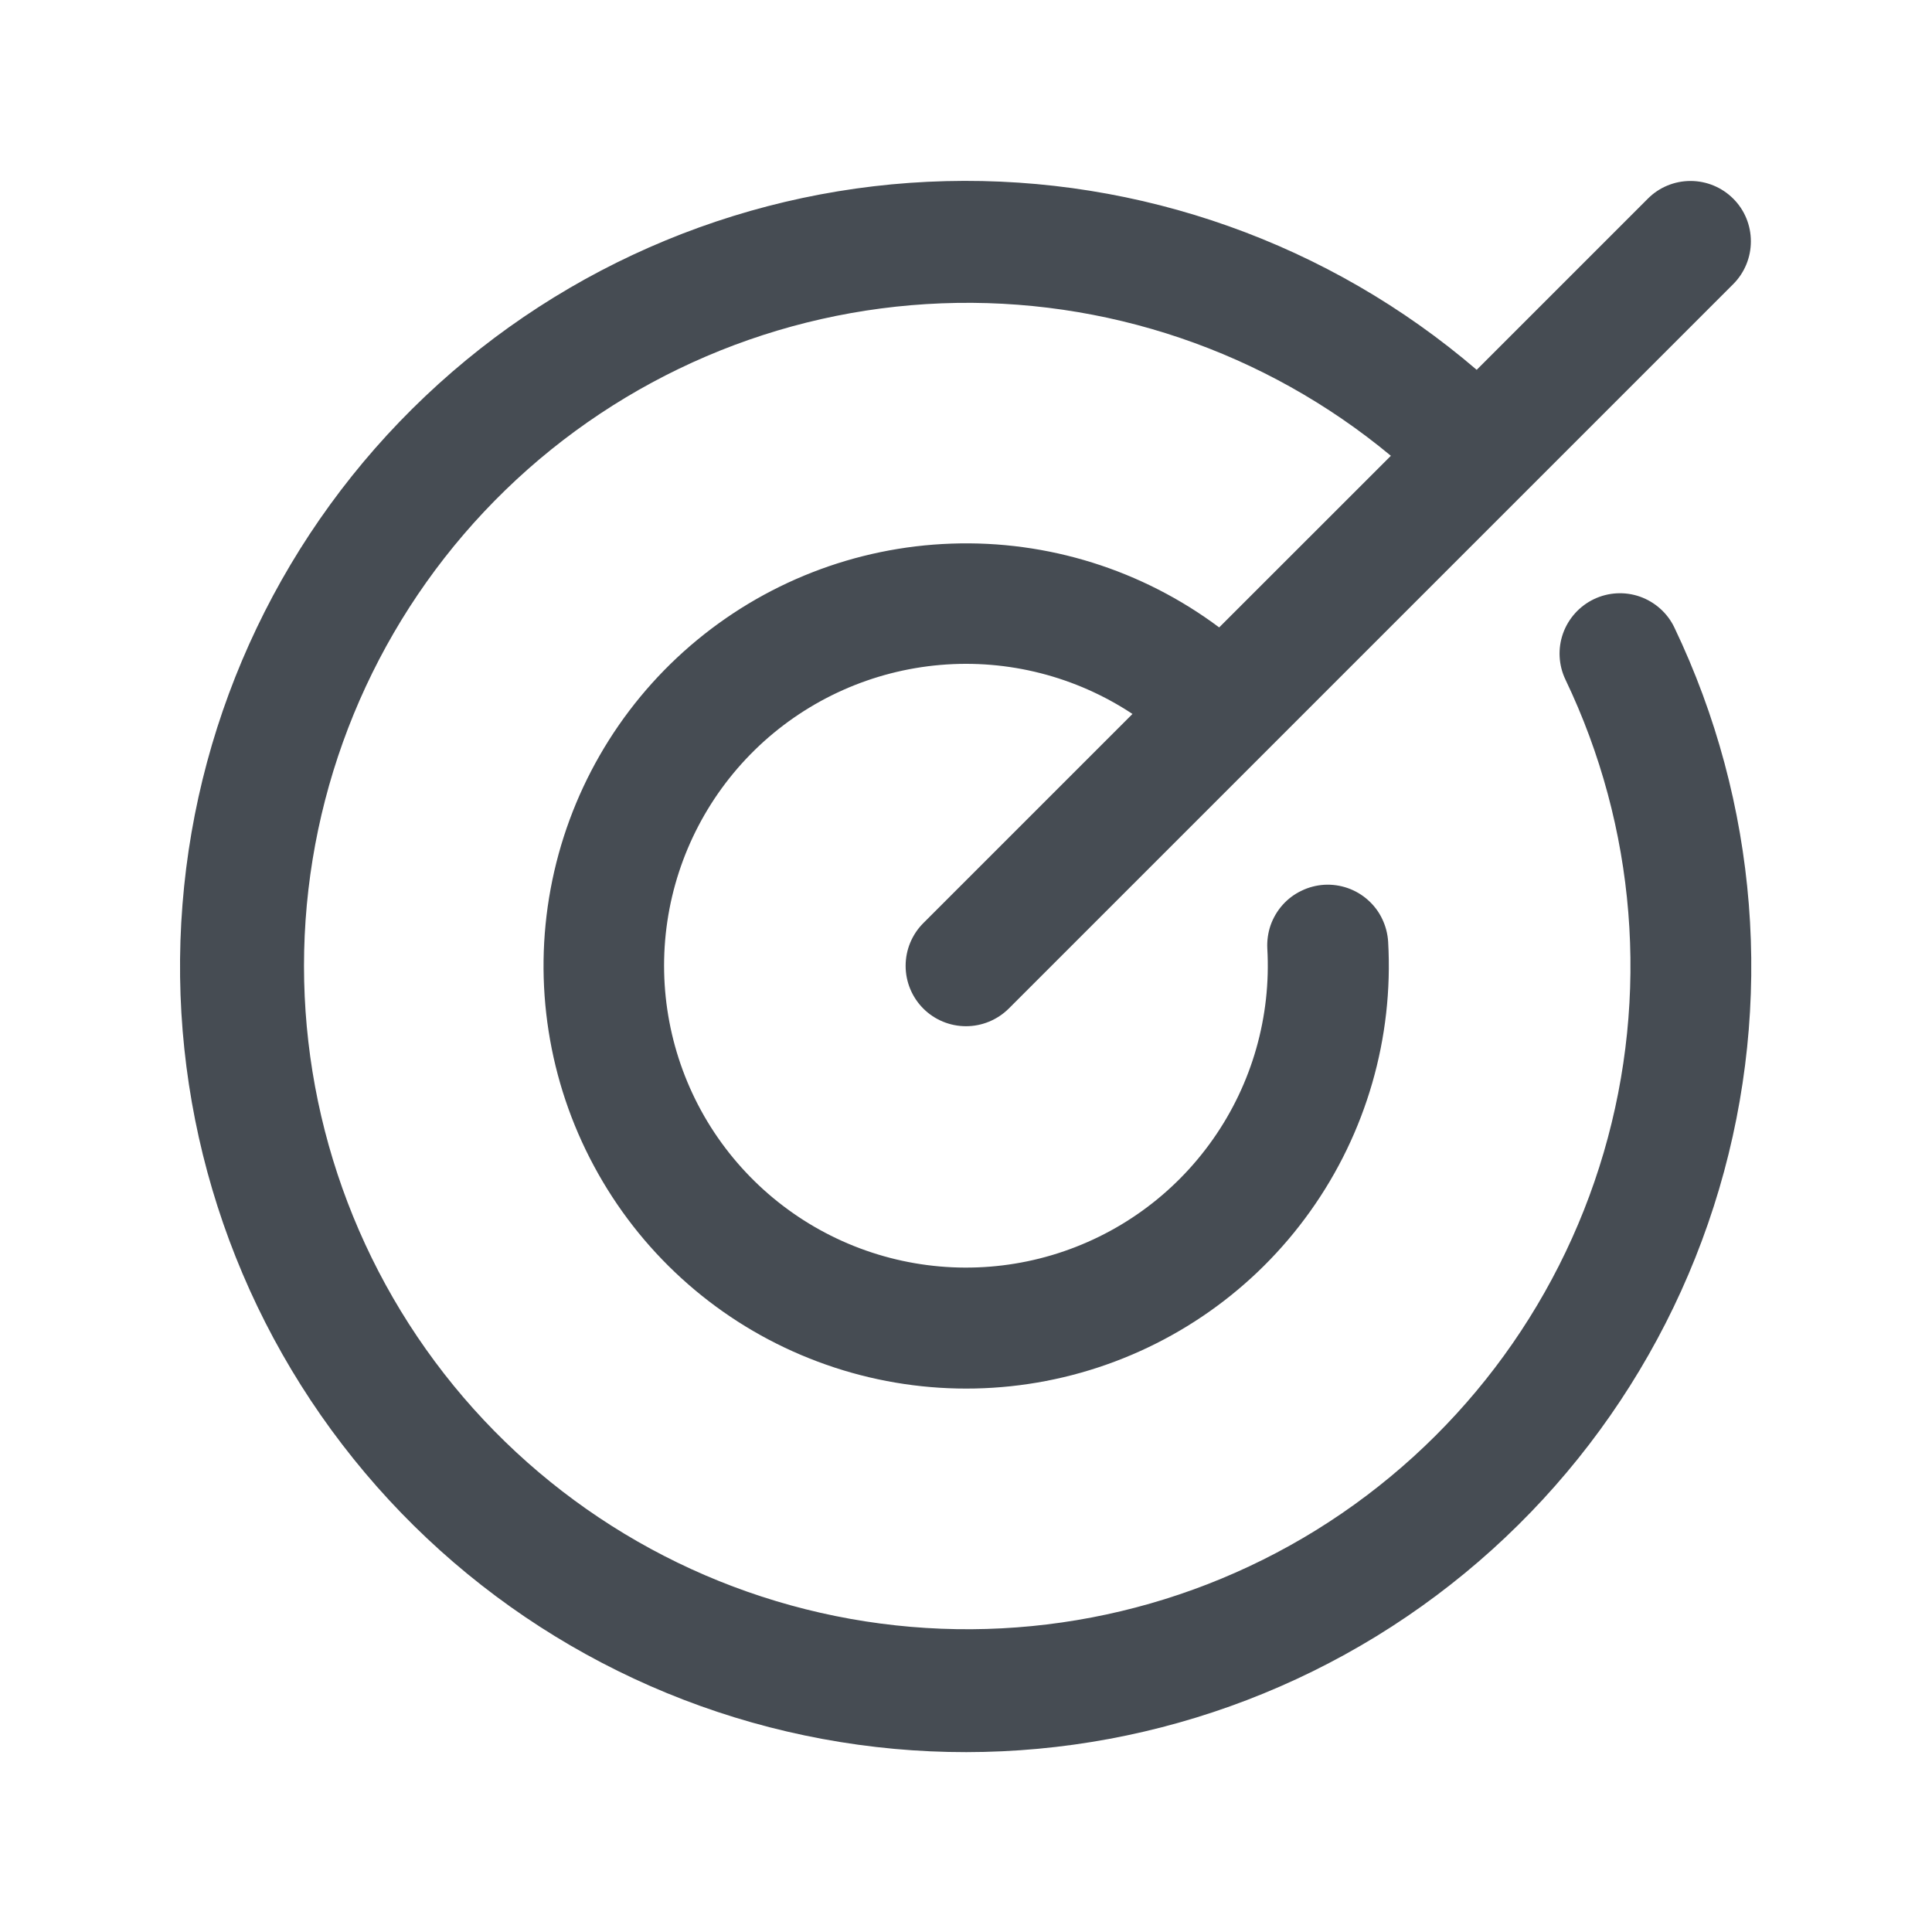
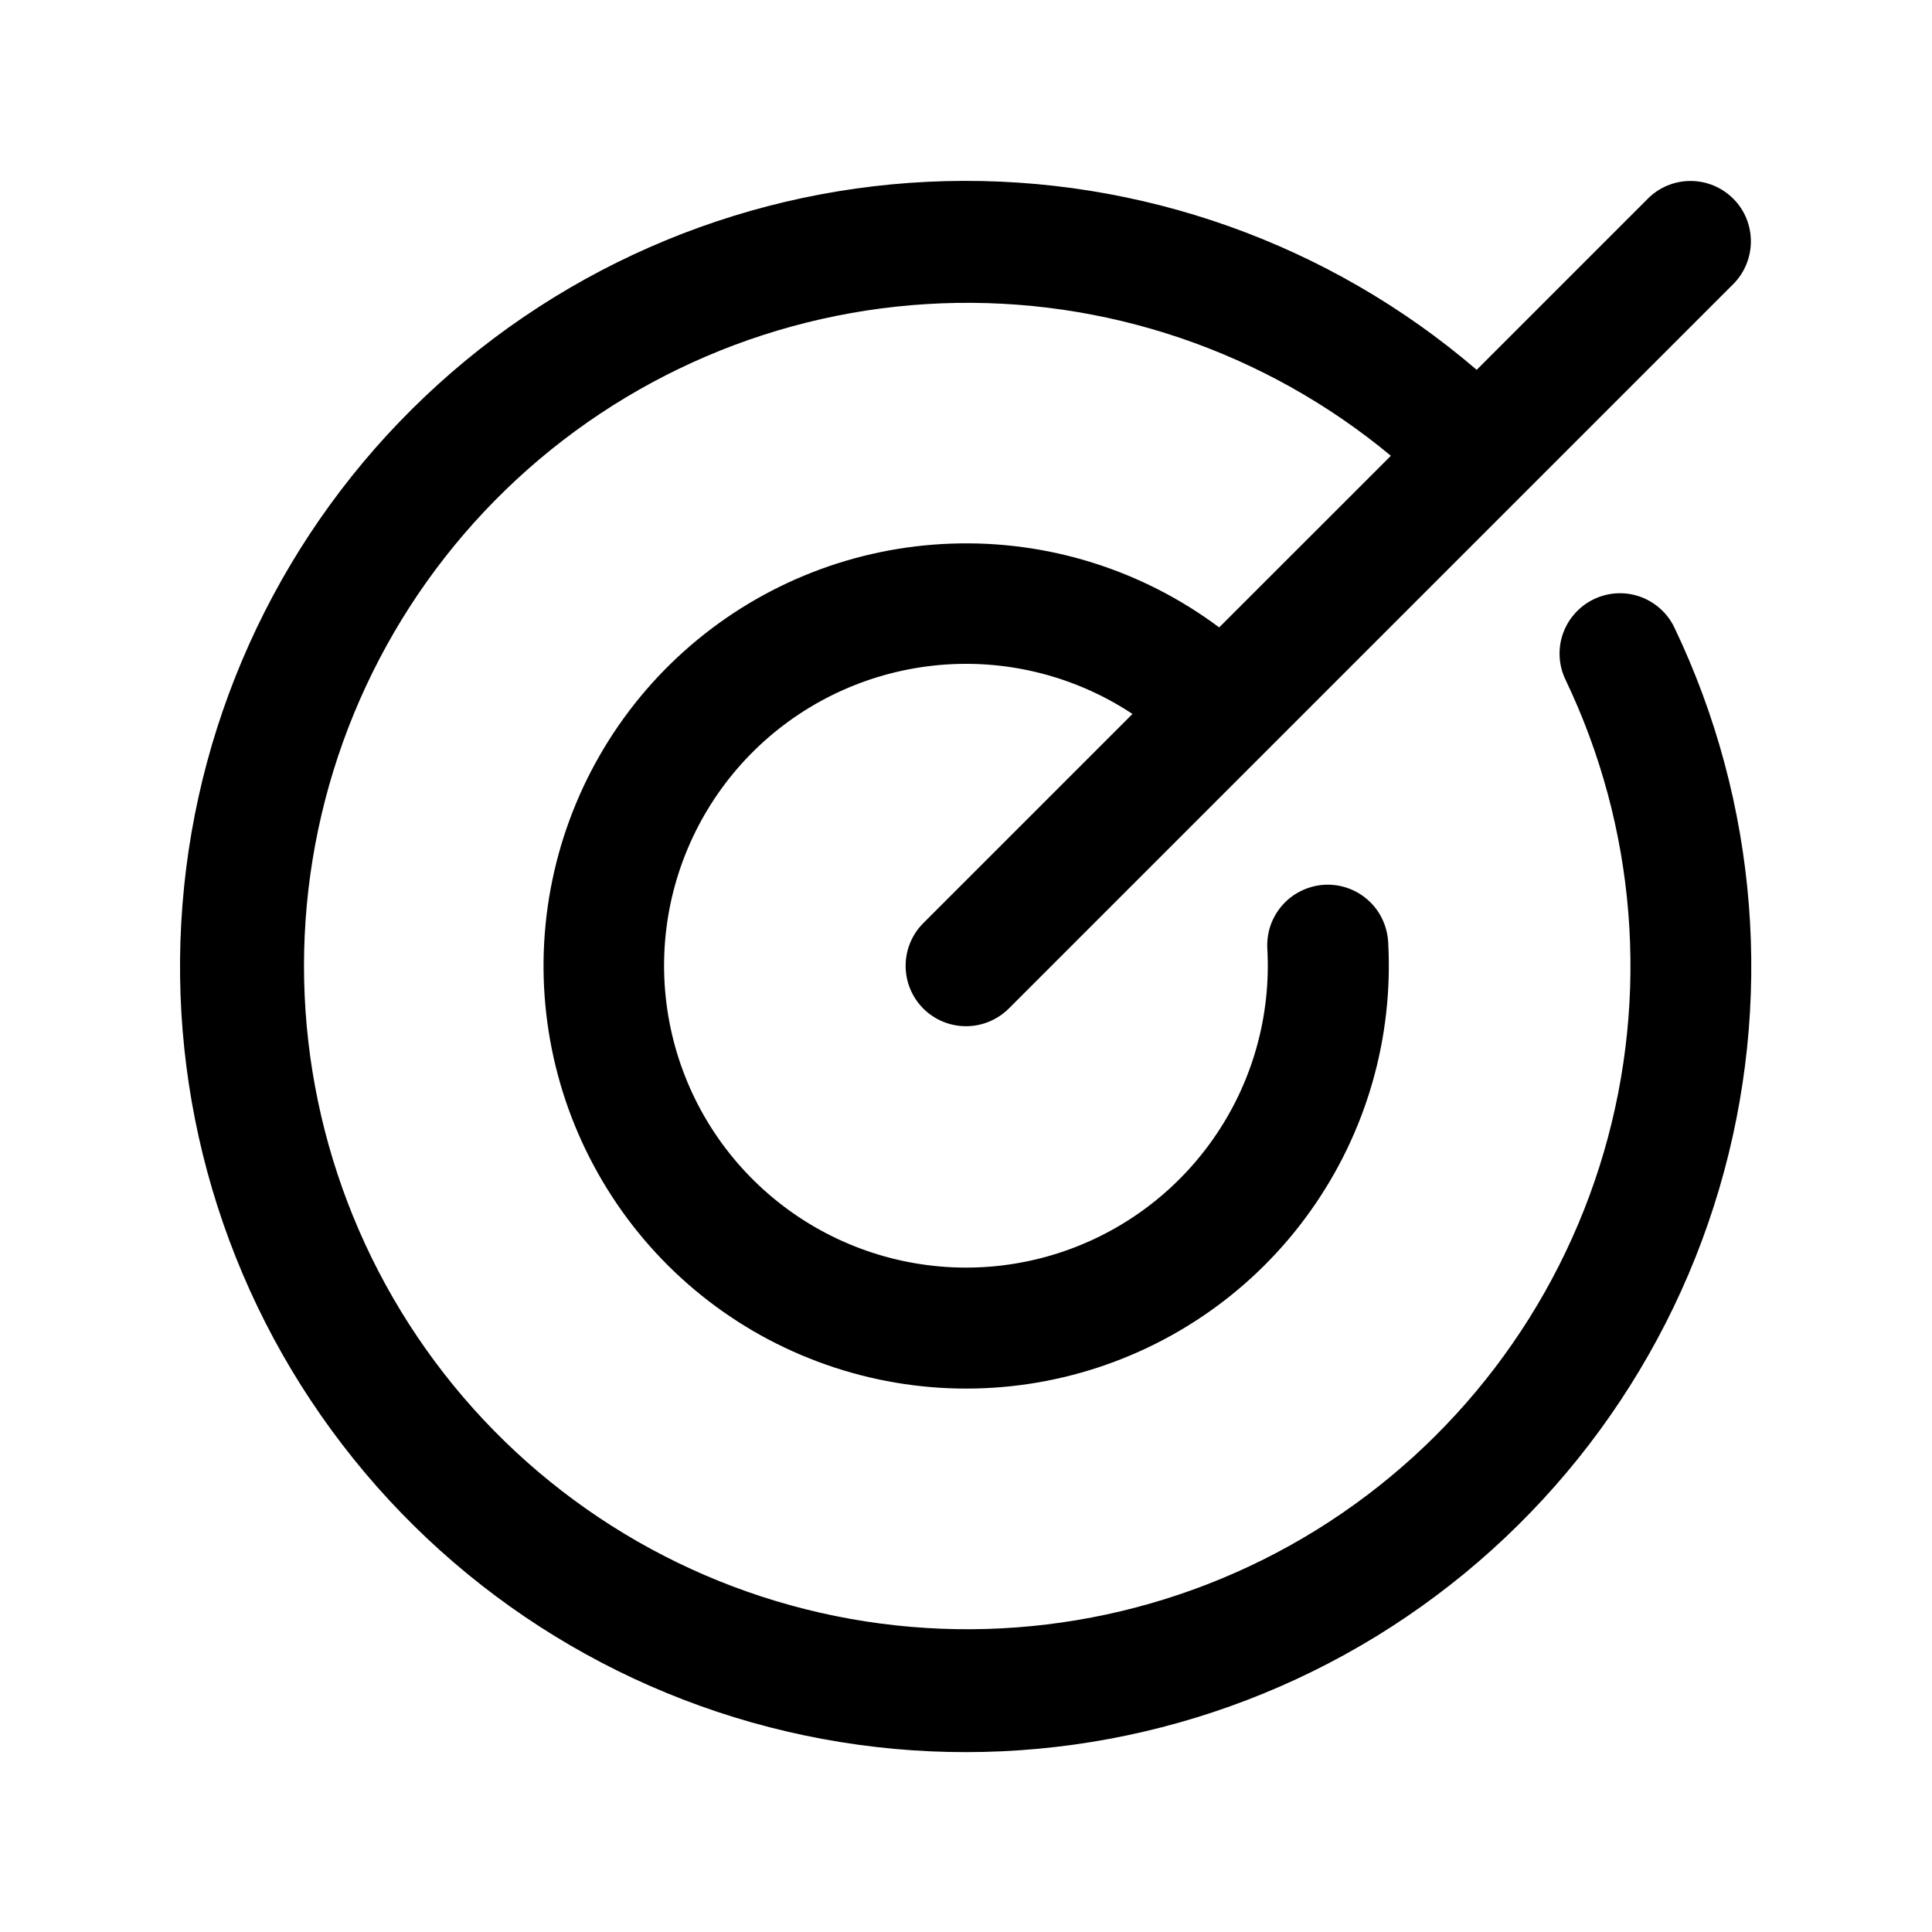
- <svg xmlns="http://www.w3.org/2000/svg" width="24" height="24" viewBox="0 0 24 24" fill="none">
-   <path d="M20.8 7.796C21.841 9.973 22.039 12.458 21.355 14.772C20.671 17.086 19.155 19.064 17.098 20.326C15.041 21.587 12.59 22.042 10.218 21.602C7.846 21.163 5.72 19.86 4.252 17.945C2.783 16.031 2.076 13.641 2.267 11.235C2.457 8.83 3.532 6.581 5.283 4.922C7.035 3.262 9.339 2.31 11.751 2.25C14.163 2.189 16.512 3.024 18.344 4.594L20.47 2.468C20.61 2.327 20.801 2.248 21 2.248C21.199 2.248 21.39 2.327 21.531 2.468C21.672 2.608 21.75 2.799 21.75 2.998C21.75 3.197 21.672 3.388 21.531 3.529L12.531 12.529C12.39 12.669 12.199 12.748 12 12.748C11.801 12.748 11.61 12.669 11.47 12.529C11.329 12.388 11.25 12.197 11.25 11.998C11.25 11.799 11.329 11.608 11.47 11.467L14.068 8.869C13.364 8.403 12.523 8.188 11.682 8.26C10.84 8.332 10.048 8.685 9.432 9.263C8.817 9.841 8.414 10.61 8.29 11.445C8.166 12.281 8.328 13.133 8.748 13.865C9.169 14.597 9.825 15.166 10.609 15.479C11.393 15.792 12.26 15.832 13.069 15.591C13.879 15.35 14.583 14.843 15.068 14.152C15.554 13.461 15.791 12.627 15.743 11.783C15.738 11.685 15.752 11.586 15.784 11.493C15.817 11.4 15.868 11.314 15.933 11.241C15.999 11.167 16.079 11.107 16.168 11.065C16.256 11.022 16.353 10.997 16.451 10.991C16.65 10.98 16.846 11.048 16.994 11.181C17.068 11.247 17.128 11.326 17.17 11.415C17.213 11.504 17.238 11.601 17.244 11.699C17.312 12.892 16.971 14.073 16.277 15.046C15.584 16.02 14.579 16.727 13.428 17.052C12.278 17.377 11.052 17.299 9.951 16.832C8.851 16.366 7.943 15.537 7.378 14.484C6.812 13.432 6.622 12.217 6.84 11.042C7.058 9.867 7.67 8.801 8.576 8.021C9.482 7.241 10.626 6.794 11.821 6.753C13.015 6.711 14.188 7.079 15.145 7.794L17.278 5.662C15.715 4.364 13.728 3.689 11.698 3.768C9.668 3.846 7.738 4.672 6.28 6.086C4.822 7.5 3.937 9.403 3.796 11.43C3.656 13.456 4.269 15.463 5.518 17.066C6.767 18.668 8.564 19.752 10.563 20.11C12.563 20.468 14.625 20.075 16.352 19.006C18.079 17.936 19.351 16.266 19.922 14.317C20.493 12.367 20.324 10.275 19.447 8.443C19.361 8.264 19.35 8.057 19.416 7.87C19.483 7.682 19.621 7.529 19.8 7.443C19.98 7.357 20.186 7.346 20.373 7.412C20.561 7.479 20.715 7.617 20.8 7.796Z" fill="#464C53" />
+ <svg xmlns="http://www.w3.org/2000/svg" viewBox="0 0 24 24" fill="none">
+   <path d="M20.8 7.796C21.841 9.973 22.039 12.458 21.355 14.772C20.671 17.086 19.155 19.064 17.098 20.326C15.041 21.587 12.59 22.042 10.218 21.602C7.846 21.163 5.72 19.86 4.252 17.945C2.783 16.031 2.076 13.641 2.267 11.235C2.457 8.83 3.532 6.581 5.283 4.922C7.035 3.262 9.339 2.31 11.751 2.25C14.163 2.189 16.512 3.024 18.344 4.594L20.47 2.468C20.61 2.327 20.801 2.248 21 2.248C21.199 2.248 21.39 2.327 21.531 2.468C21.672 2.608 21.75 2.799 21.75 2.998C21.75 3.197 21.672 3.388 21.531 3.529L12.531 12.529C12.39 12.669 12.199 12.748 12 12.748C11.801 12.748 11.61 12.669 11.47 12.529C11.329 12.388 11.25 12.197 11.25 11.998C11.25 11.799 11.329 11.608 11.47 11.467L14.068 8.869C13.364 8.403 12.523 8.188 11.682 8.26C10.84 8.332 10.048 8.685 9.432 9.263C8.817 9.841 8.414 10.61 8.29 11.445C8.166 12.281 8.328 13.133 8.748 13.865C9.169 14.597 9.825 15.166 10.609 15.479C11.393 15.792 12.26 15.832 13.069 15.591C13.879 15.35 14.583 14.843 15.068 14.152C15.554 13.461 15.791 12.627 15.743 11.783C15.738 11.685 15.752 11.586 15.784 11.493C15.817 11.4 15.868 11.314 15.933 11.241C15.999 11.167 16.079 11.107 16.168 11.065C16.256 11.022 16.353 10.997 16.451 10.991C16.65 10.98 16.846 11.048 16.994 11.181C17.068 11.247 17.128 11.326 17.17 11.415C17.213 11.504 17.238 11.601 17.244 11.699C17.312 12.892 16.971 14.073 16.277 15.046C15.584 16.02 14.579 16.727 13.428 17.052C12.278 17.377 11.052 17.299 9.951 16.832C8.851 16.366 7.943 15.537 7.378 14.484C6.812 13.432 6.622 12.217 6.84 11.042C7.058 9.867 7.67 8.801 8.576 8.021C9.482 7.241 10.626 6.794 11.821 6.753C13.015 6.711 14.188 7.079 15.145 7.794L17.278 5.662C15.715 4.364 13.728 3.689 11.698 3.768C9.668 3.846 7.738 4.672 6.28 6.086C4.822 7.5 3.937 9.403 3.796 11.43C3.656 13.456 4.269 15.463 5.518 17.066C6.767 18.668 8.564 19.752 10.563 20.11C12.563 20.468 14.625 20.075 16.352 19.006C18.079 17.936 19.351 16.266 19.922 14.317C20.493 12.367 20.324 10.275 19.447 8.443C19.361 8.264 19.35 8.057 19.416 7.87C19.483 7.682 19.621 7.529 19.8 7.443C19.98 7.357 20.186 7.346 20.373 7.412C20.561 7.479 20.715 7.617 20.8 7.796Z" fill="currentColor" />
</svg>
